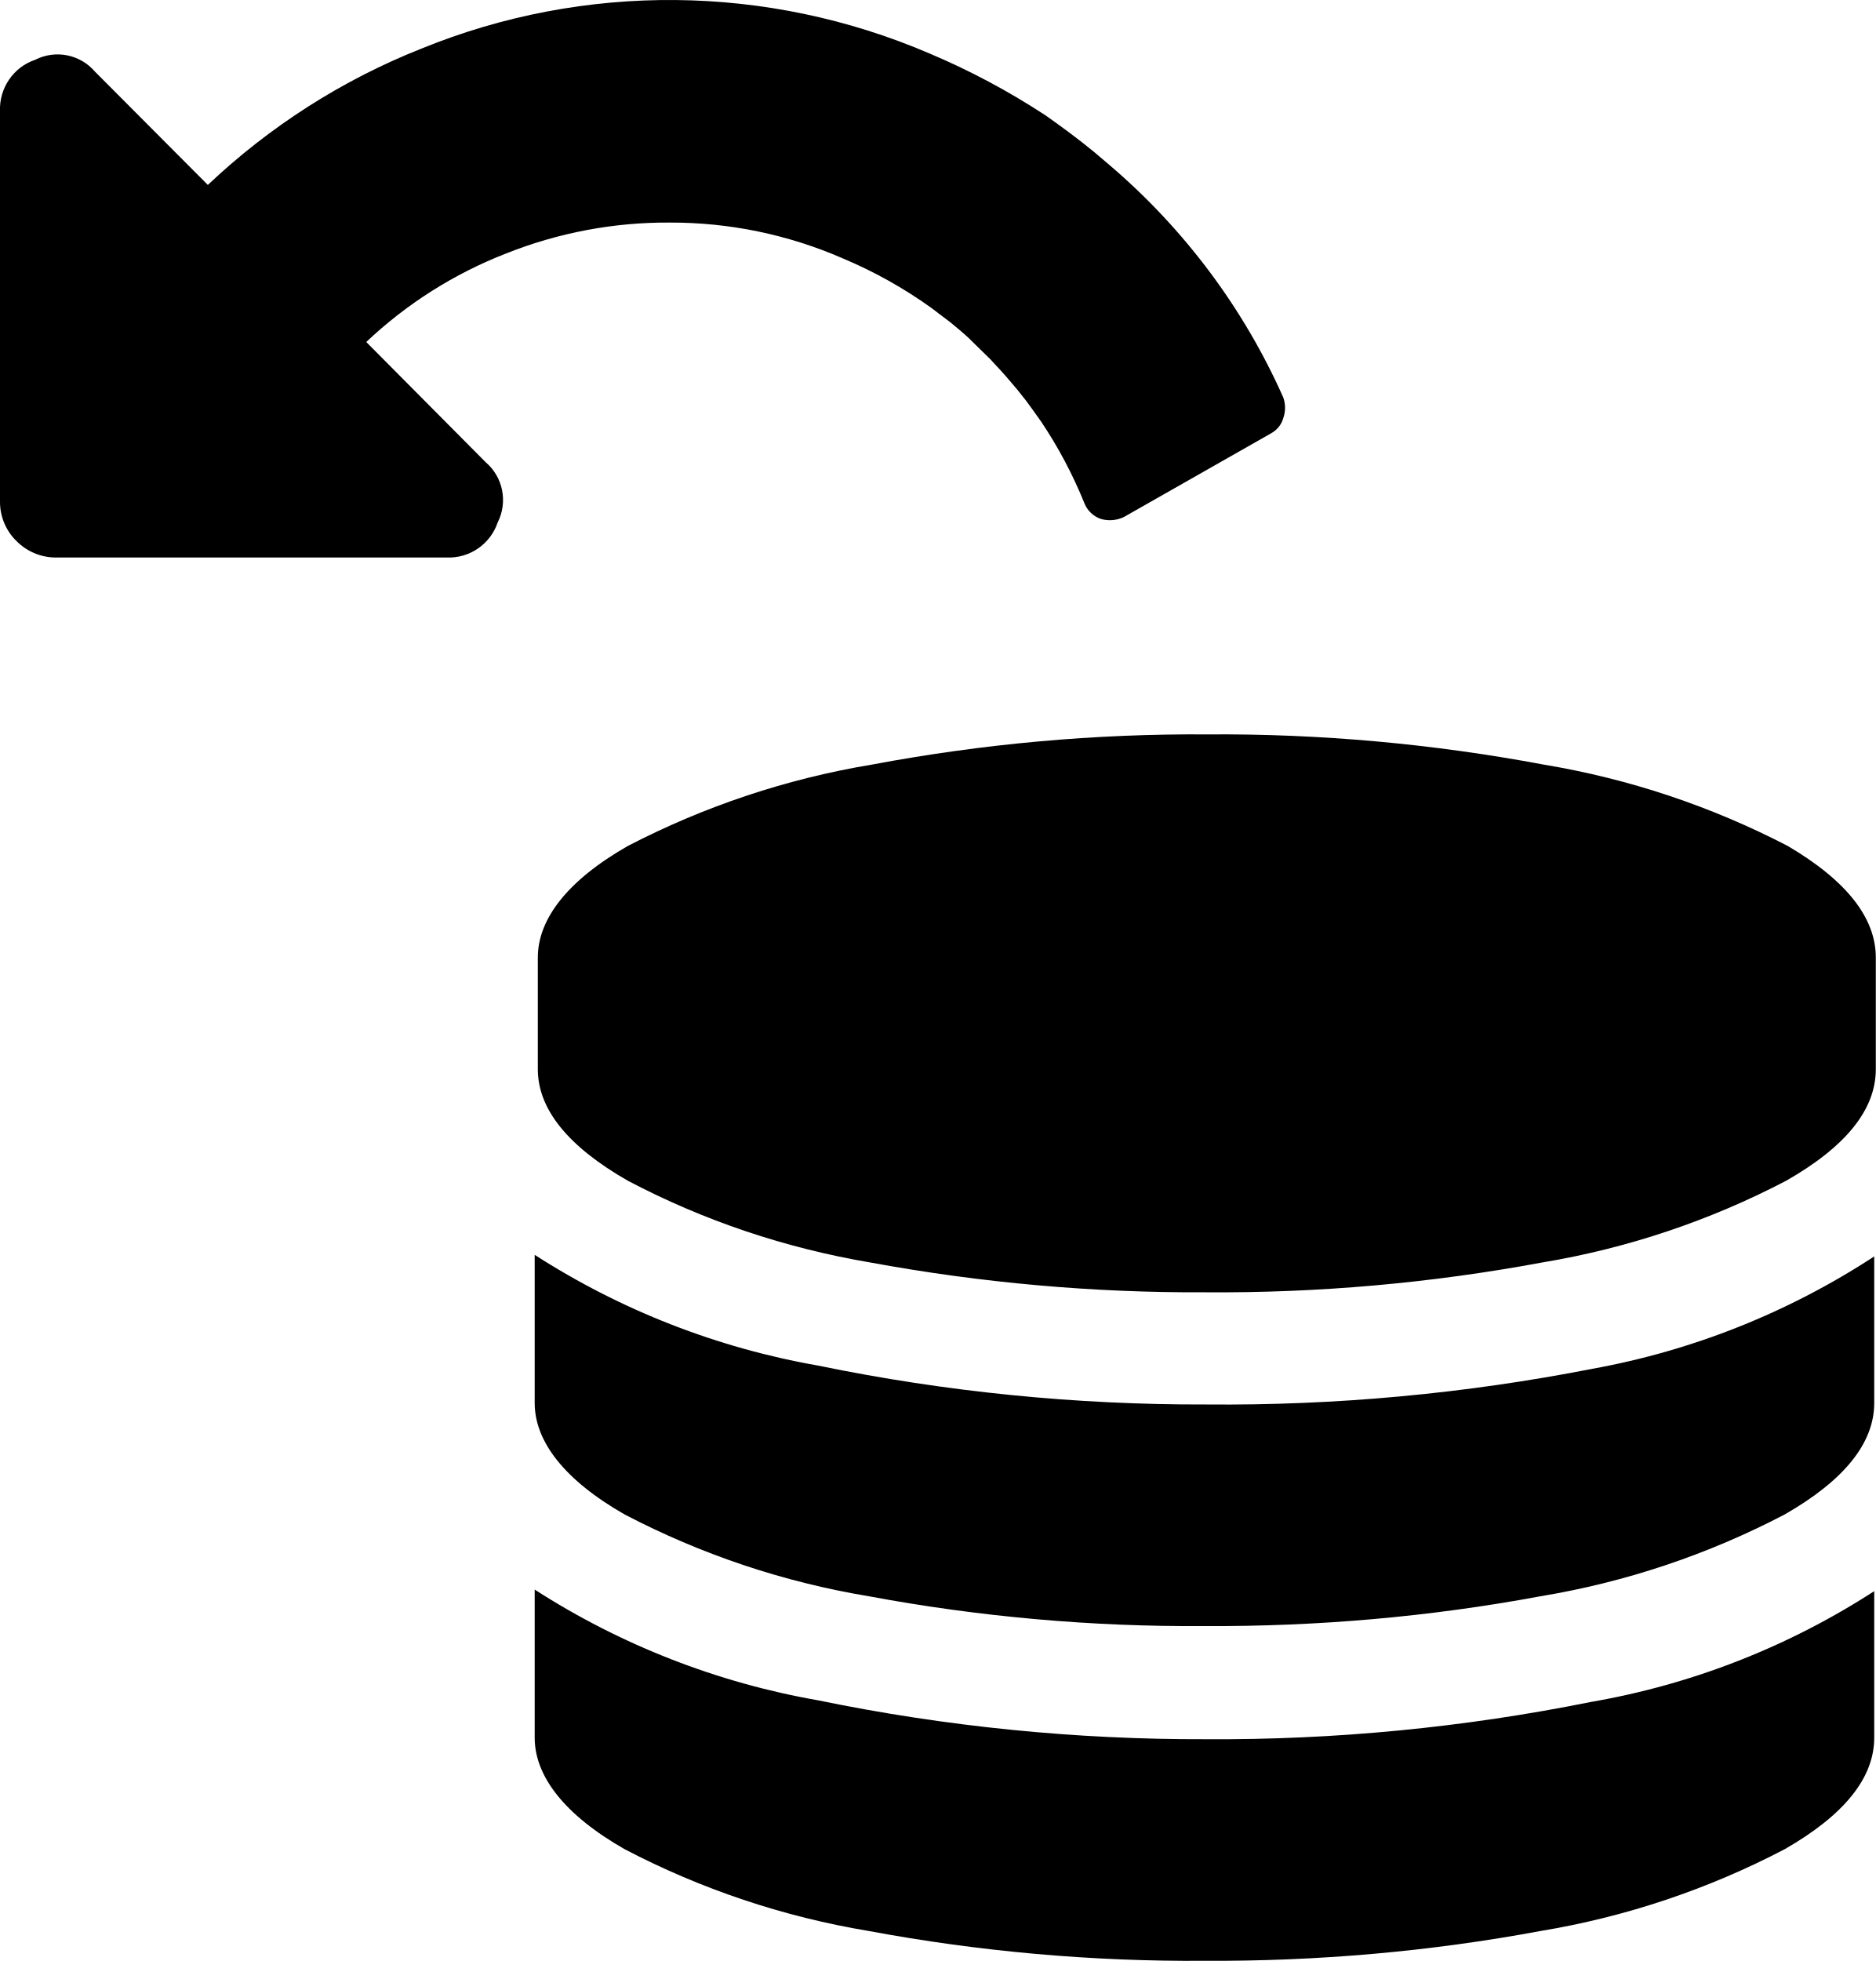
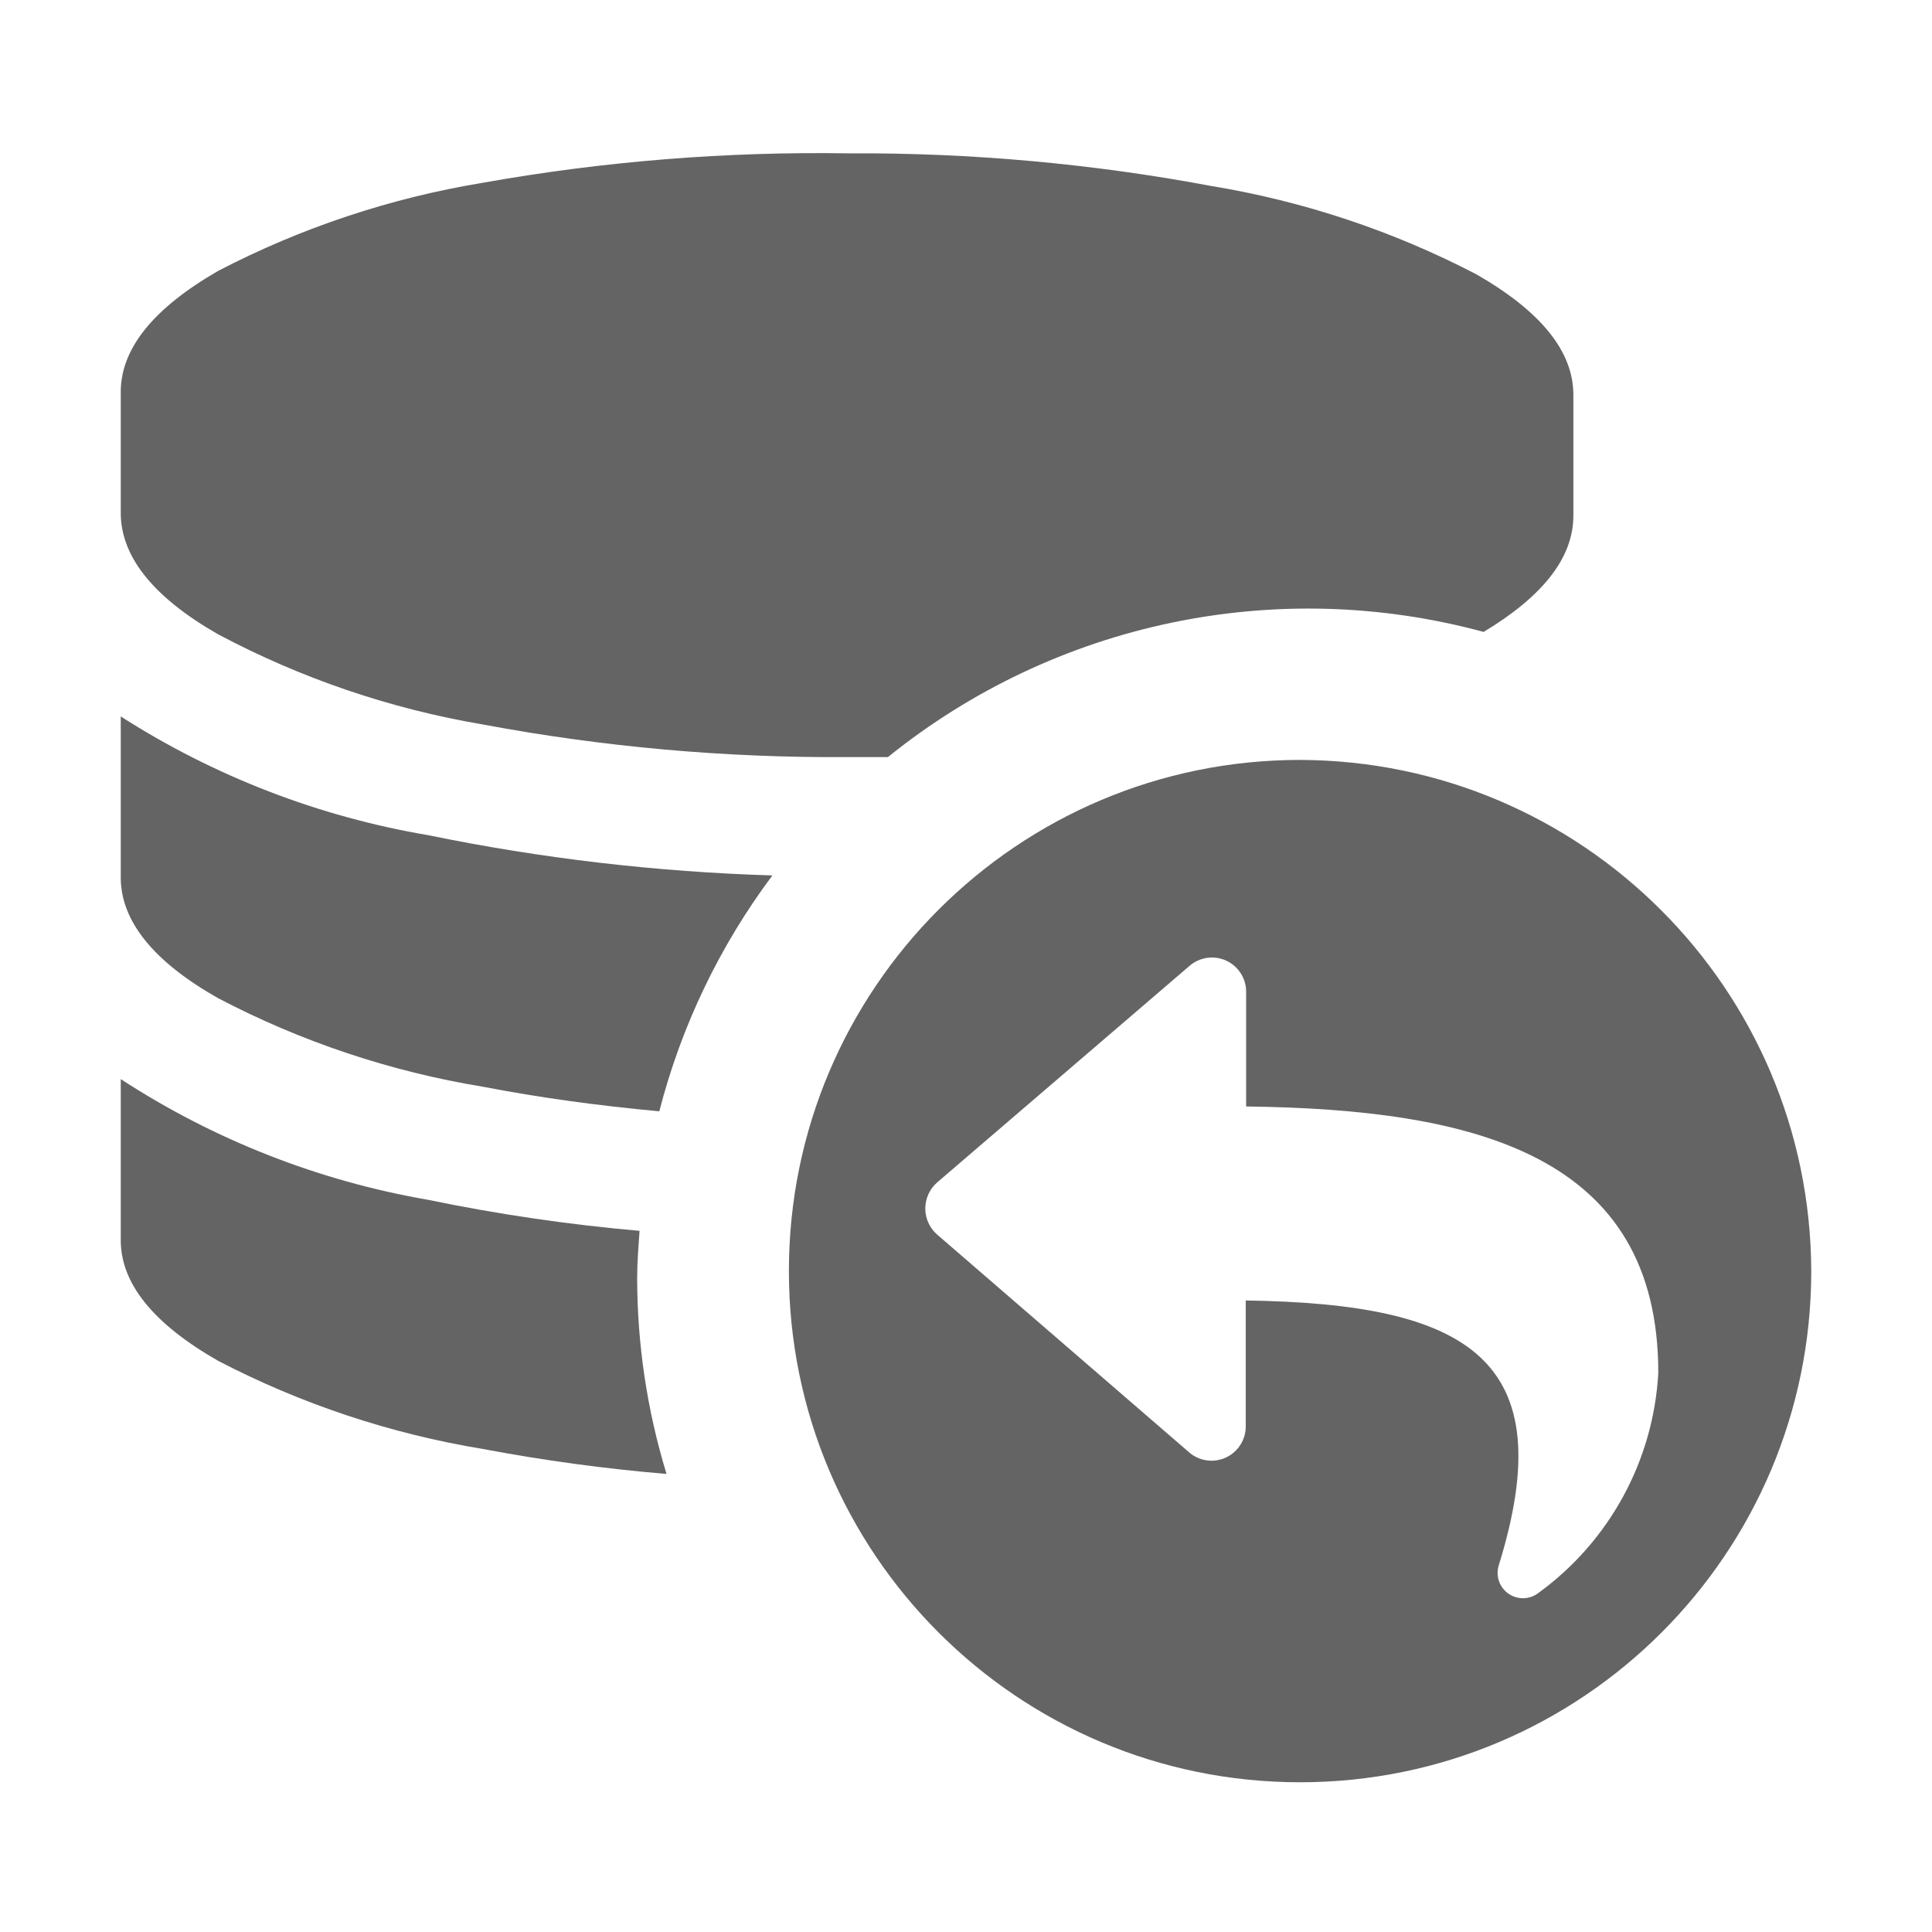
- <svg xmlns="http://www.w3.org/2000/svg" version="1.1" id="Layer_1" x="0px" y="0px" viewBox="0 0 956.7 1000" style="enable-background:new 0 0 956.7 1000;" xml:space="preserve">
-   <path d="M956.7,488.3v56.9c0,20.6-15.2,39.5-45.7,56.9c-39,20.4-81.1,34.5-124.5,41.7C730,654.3,672.6,659.4,615.1,659  c-57.4,0.3-114.7-4.8-171.2-15.2c-43.2-7.3-85-21.3-123.7-41.7c-30.4-17.4-45.9-36.4-45.9-56.9v-56.9c0-19.8,15.4-39.5,45.9-56.9  c39.1-20.3,81.1-34.3,124.5-41.5c56.4-10.6,113.7-15.8,171.2-15.4c57.5-0.4,114.9,4.8,171.4,15.4c43.4,7.2,85.4,21.2,124.5,41.5  C941.7,449,956.7,468,956.7,488.3z M615.1,886.9c-66.4,0.2-132.6-6.4-197.7-19.8c-51.5-9-100.7-28.2-144.7-56.5v75.5  c0,19.8,15.4,39.5,45.9,56.9c39,20.4,81.1,34.5,124.5,41.7c56.4,10.5,113.8,15.6,171.2,15.2c57.5,0.3,114.9-4.7,171.4-15.2  c43.5-7.2,85.5-21.3,124.5-41.7c30.4-17.4,45.7-36.4,45.7-56.9v-74.7c-43.9,28.4-93,47.6-144.5,56.5  C746.8,880.9,681,887.3,615.1,886.9z M615.1,716.2c-66.4,0.2-132.6-6.4-197.7-19.8c-51.5-9-100.7-28.2-144.7-56.5v75.5  c0,19.8,15.4,39.5,45.9,56.9c39,20.4,81.1,34.5,124.5,41.7c56.4,10.5,113.8,15.6,171.2,15.2c57.5,0.3,114.9-4.7,171.4-15.2  c43.5-7.2,85.5-21.3,124.5-41.7c30.4-17.4,45.7-36.4,45.7-56.9v-74.7c-43.6,28.5-92.4,48-143.7,57.3  C747.3,710.7,681.3,716.8,615.1,716.2z M429.7,131.7c16,6.7,31.2,15.2,45.3,25.3l4.2,3.2l5.3,4c3.4,2.8,6.7,5.5,9.9,8.5l1.8,1.8  l8.9,8.7l2.2,2.4c4,4.2,7.7,8.5,11.3,12.8l4.7,5.9c2.5,3.4,5.1,7,7.7,10.7l0,0c8.8,13.1,16.2,27.1,22.1,41.7  c1.5,3.7,4.5,6.6,8.3,7.9c3.9,1.2,8.2,0.8,11.9-1l75.1-42.7c3-1.7,5.2-4.4,6.1-7.7c1.2-3.4,1.2-7.1,0-10.5  c-20.3-45.7-50.7-86.2-88.7-118.6l0,0l-7.9-6.7c-7.9-6.5-16.2-12.6-24.7-18.6l0,0c-18.8-12.3-38.6-22.9-59.3-31.6  C391.3-8.2,298-9.1,214.9,24.8C174.5,40.8,137.5,64.5,106,94.3L48.5,36.6c-7.6-8.9-20.2-11.4-30.6-6.1C6.7,34.3-0.5,45.1,0,56.8V256  c0,7.4,3,14.6,8.3,19.8c5.2,5.3,12.3,8.4,19.8,8.5h199.6c11.7,0.5,22.3-6.7,26.1-17.8c5.3-10.5,2.8-23.2-6.1-30.8l-60.9-61.3  c20.6-19.5,44.8-34.8,71.2-45.1c26.6-10.6,55-16,83.6-15.8C371.9,113.4,401.9,119.6,429.7,131.7z" />
+ <svg xmlns="http://www.w3.org/2000/svg" id="Layer_1" data-name="Layer 1" viewBox="0 0 48 48">
+   <defs>
+     <style>.cls-1{fill:#646464;}</style>
+   </defs>
+   <path class="cls-1" d="M5.42,15.76A21.75,21.75,0,0,0,12,18a47.55,47.55,0,0,0,9.06.81l1,0a16.63,16.63,0,0,1,14.8-3.11c1.48-.89,2.23-1.85,2.23-2.89v-3c0-1.08-.81-2.08-2.42-3a22,22,0,0,0-6.58-2.19,47.44,47.44,0,0,0-9-.81A47.55,47.55,0,0,0,12,4.54,22,22,0,0,0,5.42,6.73C3.81,7.66,3,8.66,3,9.74v3C3,13.83,3.81,14.84,5.42,15.76Z" />
+   <path class="cls-1" d="M15.89,30.58a45.4,45.4,0,0,1-5.25-.77,20.34,20.34,0,0,1-7.64-3v4c0,1.08.81,2.08,2.42,3A22,22,0,0,0,12,36a44.81,44.81,0,0,0,4.56.62,16.69,16.69,0,0,1-.73-4.87C15.83,31.37,15.86,31,15.89,30.58Z" />
+   <path class="cls-1" d="M3,17.8v4c0,1.08.81,2.09,2.42,3A21.75,21.75,0,0,0,12,27c1.4.27,2.86.47,4.38.61a16.74,16.74,0,0,1,2.81-5.86,50,50,0,0,1-8.55-1A20.51,20.51,0,0,1,3,17.8Z" />
+   <path class="cls-1" d="M32.3,18.88A12.7,12.7,0,1,0,45,31.58,12.74,12.74,0,0,0,32.3,18.88Zm5.93,20.69a.63.63,0,0,1-1-.66c1.61-5.16-.77-6.52-6.28-6.6v3.12a.85.85,0,0,1-1.41.65l-6.26-5.41a.86.86,0,0,1,0-1.29L29.55,24a.85.85,0,0,1,1.41.65v2.84c5.71.07,10.24,1.21,10.24,6.62A7.25,7.25,0,0,1,38.23,39.57Z" />
</svg>
